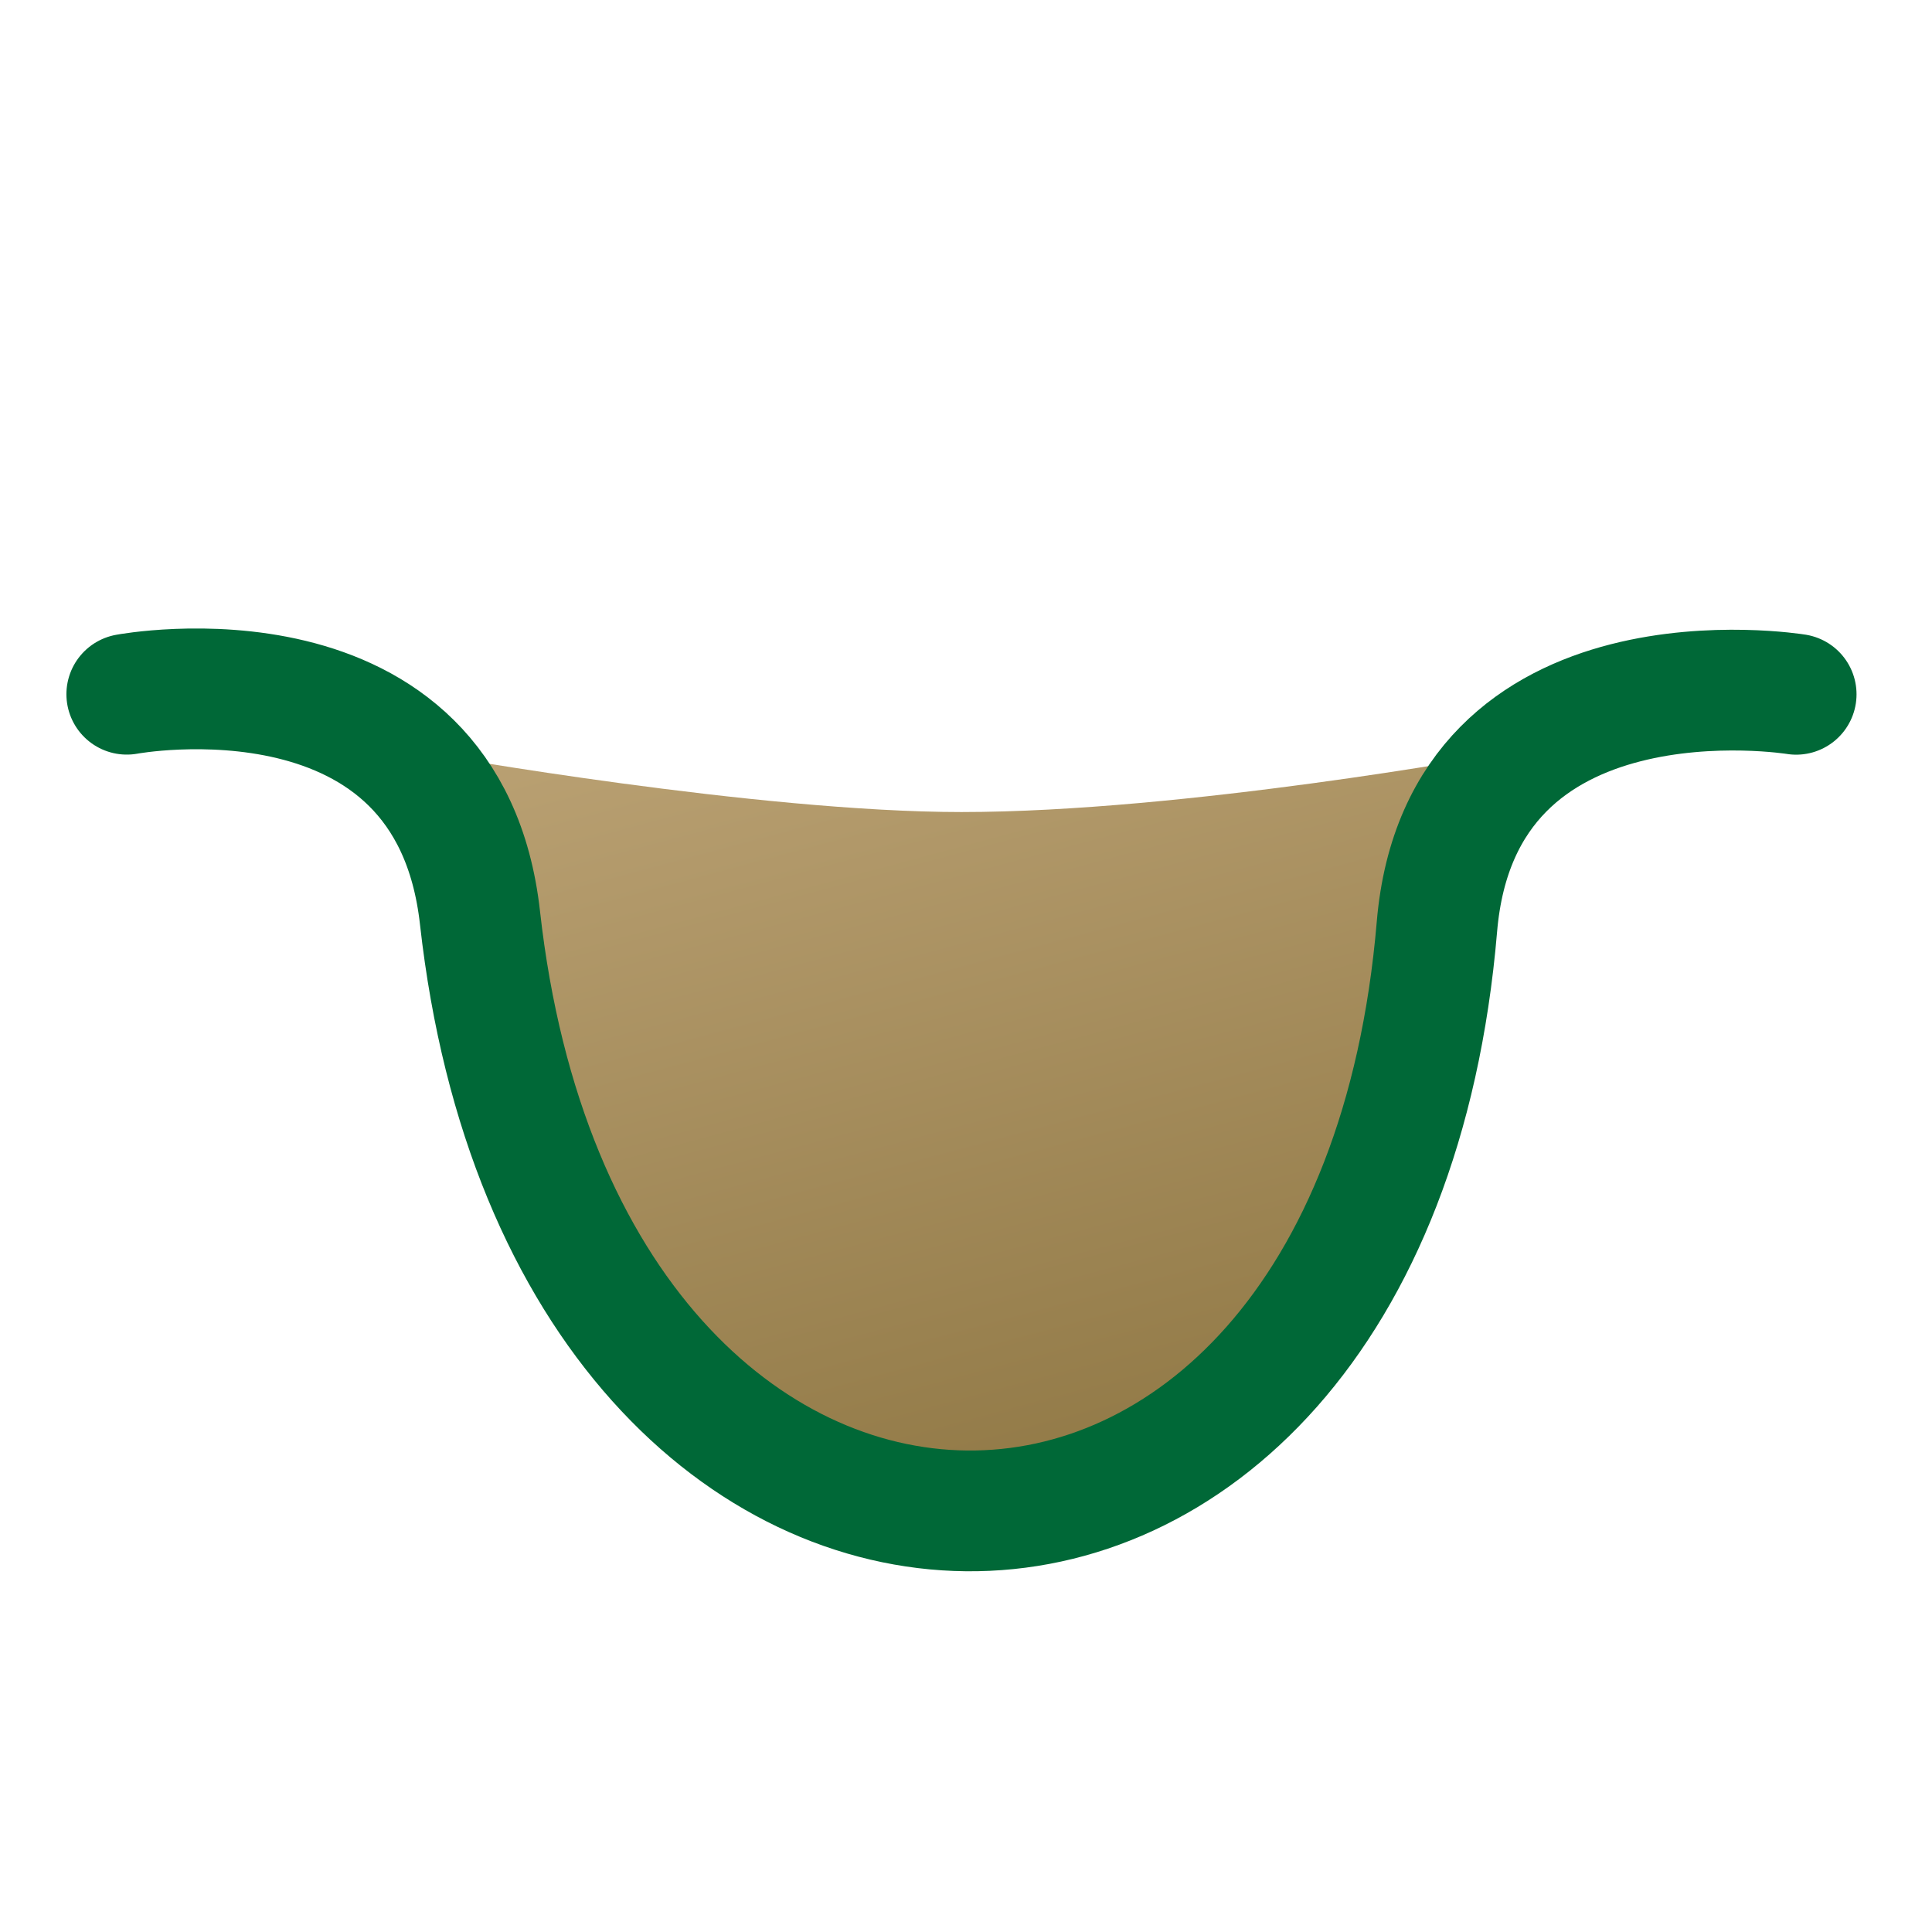
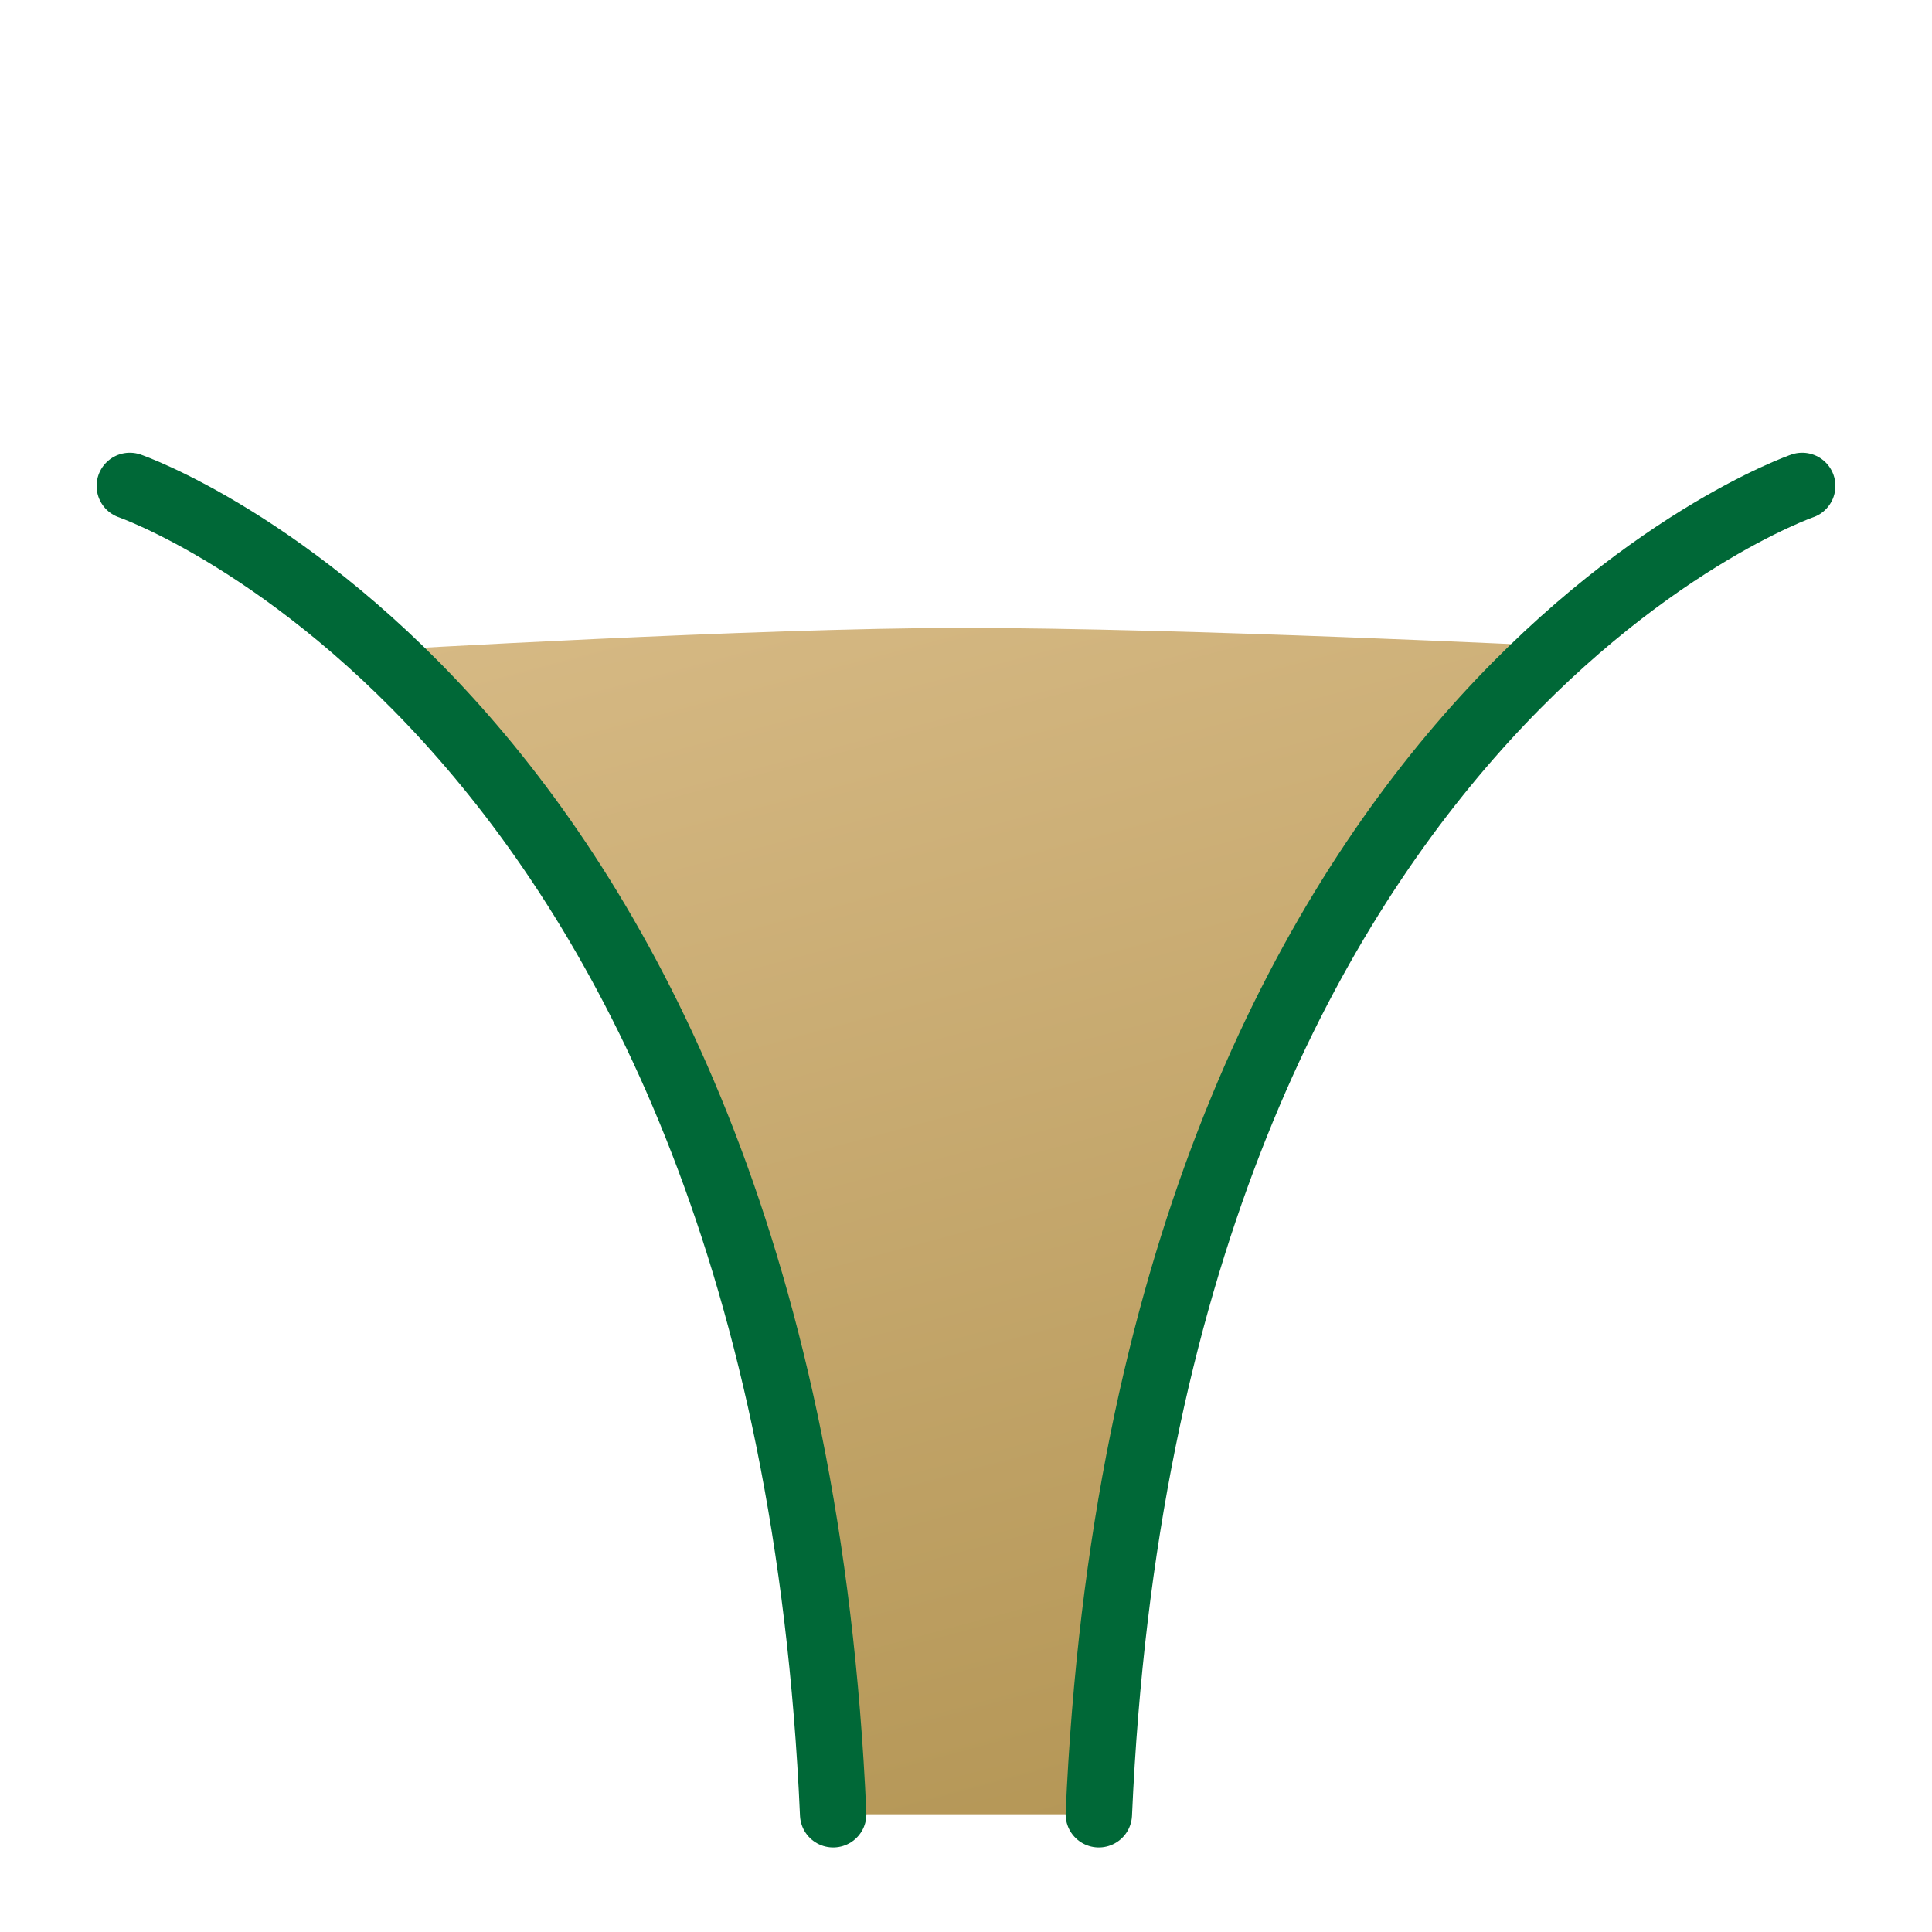
<svg xmlns="http://www.w3.org/2000/svg" version="1.1" id="Layer_1" x="0px" y="0px" width="640px" height="640px" viewBox="0 0 640 640" enable-background="new 0 0 640 640" xml:space="preserve">
-   <linearGradient id="SVGID_1_" gradientUnits="userSpaceOnUse" x1="308.039" y1="206.046" x2="383.44" y2="487.446">
-     <stop offset="0" style="stop-color:#BAA173" />
-     <stop offset="1" style="stop-color:#917946" />
+   <linearGradient id="SVGID_1_" gradientUnits="userSpaceOnUse" x1="307.813" y1="166.561" x2="420.187" y2="585.946">
+     <stop offset="0" style="stop-color:#D6B984" />
+     <stop offset="1" style="stop-color:#B59757" />
  </linearGradient>
-   <path fill="url(#SVGID_1_)" d="M144,250c0,0,107,19,174.5,19c73.5,0,177.132-19,177.132-19l-42.11,151.233l-57.506,74.526L303,509  l-67.978-41.451L181,379.5L144,250z" />
-   <path fill="none" stroke="#006837" stroke-width="40" stroke-linecap="round" stroke-miterlimit="10" d="M42,229.972  c0,0,106.514-19.983,117,74.028c29,260,295,263,317,3c8.054-95.185,119-77.003,119-77.003" />
+   <path fill="url(#SVGID_1_)" d="M125.56,215.396c0,0,125.44-7.396,192.94-7.396c73.5,0,197.383,6.076,197.383,6.076  S451,270,406.118,380.986C385.123,432.905,364,601,364,601h-88c0,0-9-147-44.317-225.697  C191.069,284.802,125.56,215.396,125.56,215.396z" />
+   <path fill="none" stroke="#006837" stroke-width="22" stroke-linecap="round" stroke-miterlimit="10" d="M43,160.972  c0,0,217,75.028,233,440.028" />
+   <path fill="none" stroke="#006837" stroke-width="22" stroke-linecap="round" stroke-miterlimit="10" d="M597,160.972  c0,0-217,75.028-233,440.028" />
</svg>
